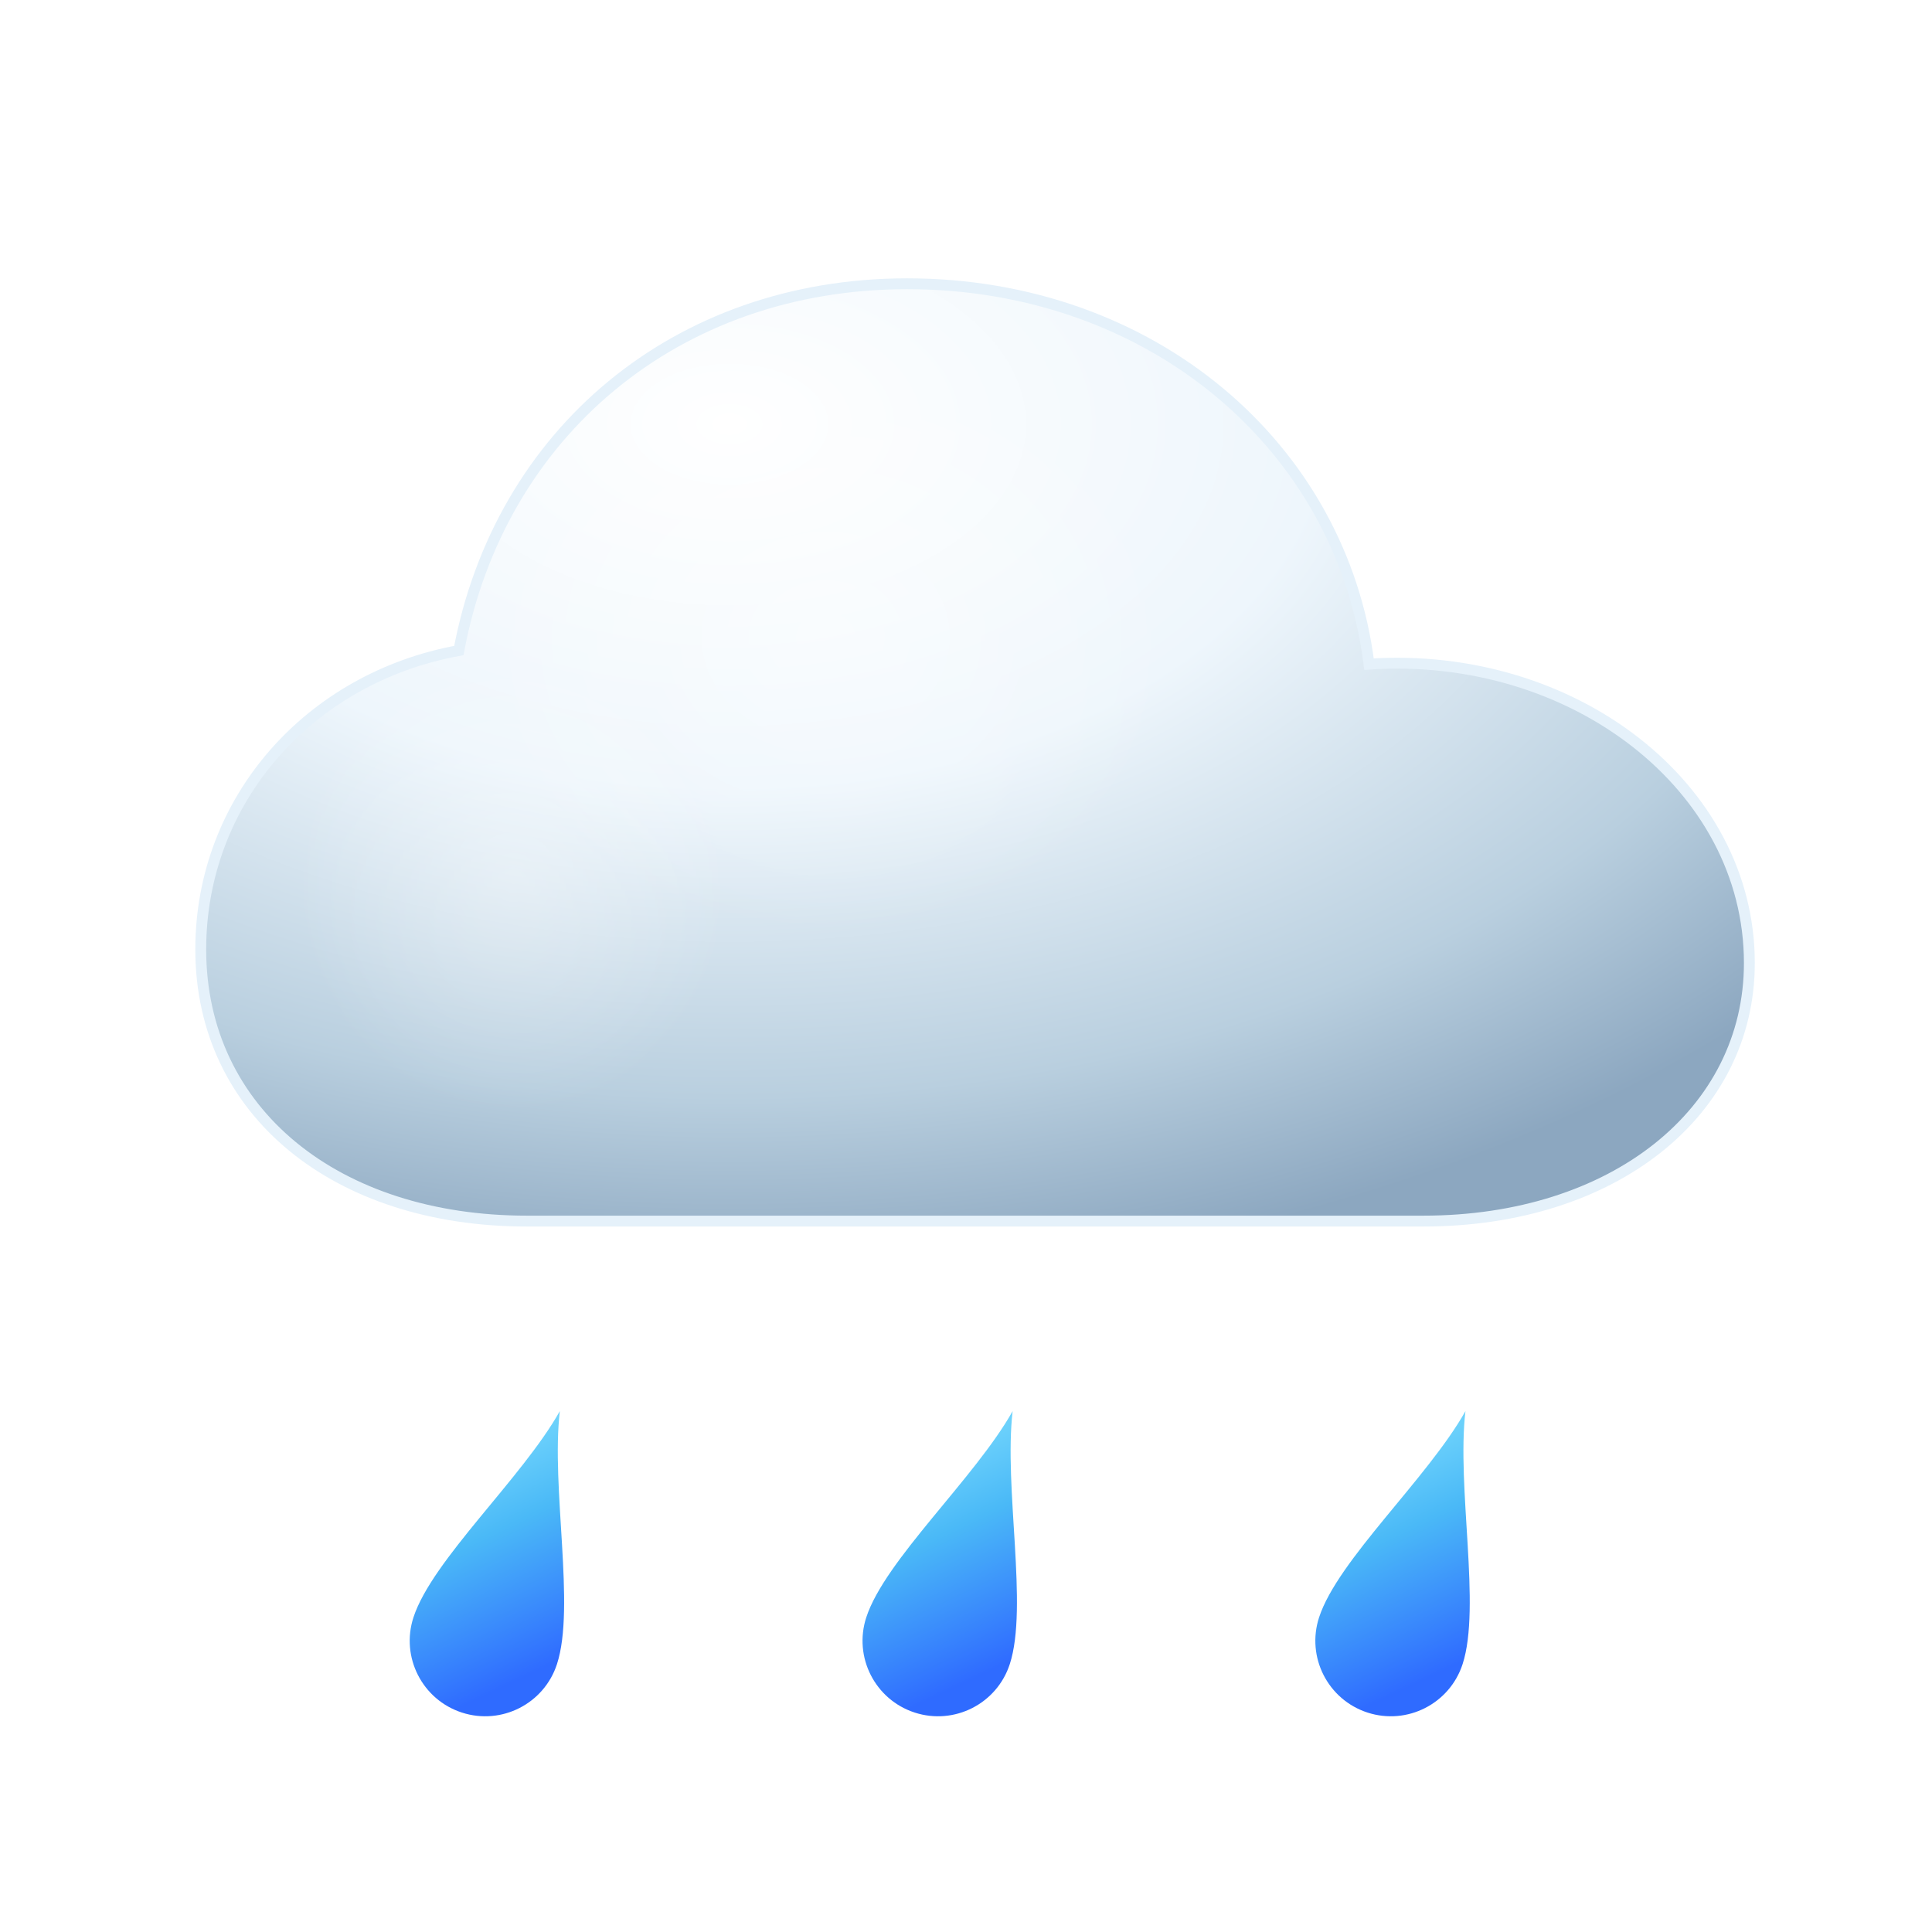
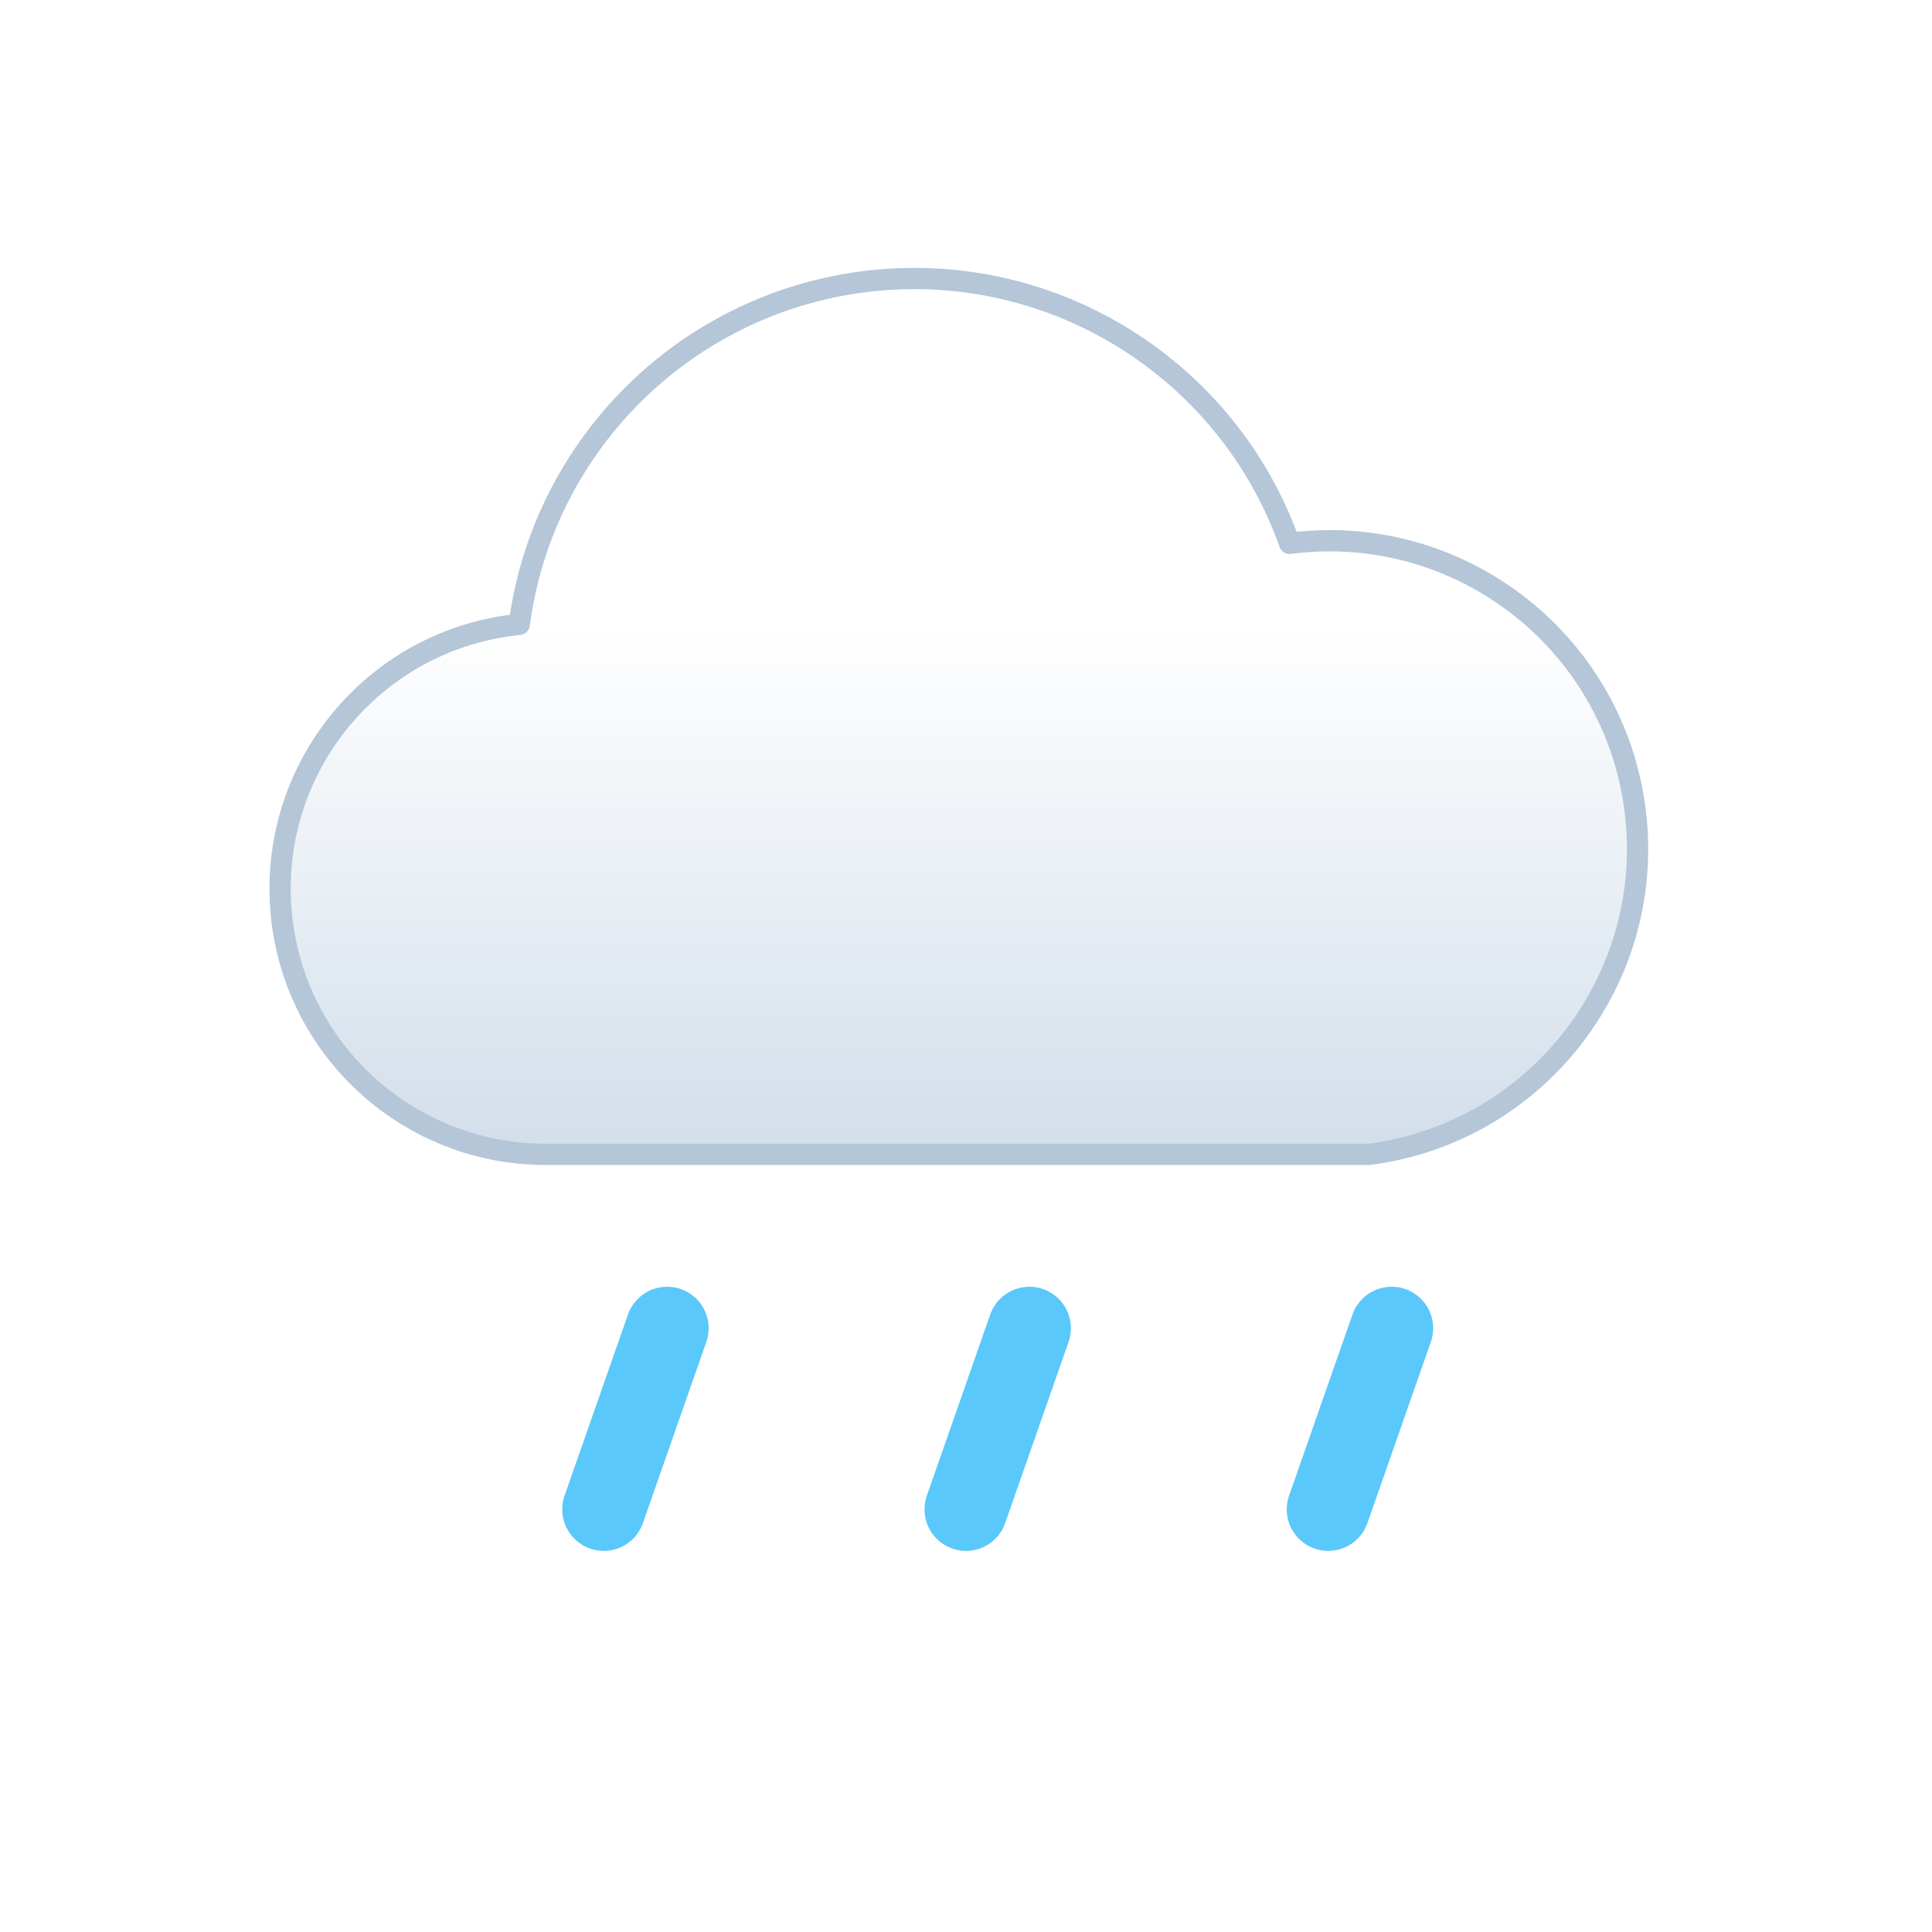
<svg xmlns="http://www.w3.org/2000/svg" viewBox="0 0 128 128" width="128" height="128">
  <defs>
-     <radialGradient id="sky-cloud" cx=".34" cy=".15" r=".92">
-       <stop stop-color="#ffffff" />
-       <stop offset=".42" stop-color="#eef6fc" />
-       <stop offset=".78" stop-color="#b9cfdf" />
-       <stop offset="1" stop-color="#8ca7c0" />
-     </radialGradient>
-     <radialGradient id="sky-highlight">
-       <stop stop-color="#ffffff" stop-opacity=".7" />
-       <stop offset="1" stop-color="#ffffff" stop-opacity="0" />
-     </radialGradient>
-     <linearGradient id="sky-rain" x2=".45" y2="1">
-       <stop stop-color="#88e5ff" />
-       <stop offset=".48" stop-color="#4ab9f7" />
-       <stop offset="1" stop-color="#2f6bff" />
+     <linearGradient id="flat-cloud" x2="0" y2="1">
+       <stop offset=".4" stop-color="#ffffff" />
+       <stop offset="1" stop-color="#d2deea" />
    </linearGradient>
  </defs>
-   <g transform="translate(7 -1) scale(.9)">
-     <g data-symbol="cloud">
-       <path d="M31 91C17 91 7 83 7 71c0-11 8-20 19-22 3-16 16-27 33-27 18 0 32 12 34 28 15-1 28 9 28 22 0 11-10 19-24 19Z" fill="url(#sky-cloud)" stroke="#e5f1fa" stroke-width=".8" />
-       <ellipse cx="53" cy="48" rx="26" ry="22" fill="url(#sky-highlight)" opacity=".55" />
-       <ellipse cx="30" cy="66" rx="16" ry="17" fill="url(#sky-highlight)" opacity=".45" />
+   <g transform="translate(8 -8) scale(.88)">
+     <g data-symbol="cloud" fill="url(#flat-cloud)" stroke="#b4c6d8" stroke-width="1.6" stroke-linejoin="round">
+       <path d="M32 96a20 20 0 0 1-2-39.9A30 30 0 0 1 88 50a23 23 0 1 1 6 46Z" />
    </g>
  </g>
  <g data-symbol="rain">
-     <g transform="translate(29 93) rotate(18 5 10)">
-       <path d="M5 0C4 5 0 12 0 16a5 5 0 0 0 10 0C10 12 6 5 5 0Z" fill="url(#sky-rain)" />
-     </g>
-     <g transform="translate(59 93) rotate(18 5 10)">
-       <path d="M5 0C4 5 0 12 0 16a5 5 0 0 0 10 0C10 12 6 5 5 0Z" fill="url(#sky-rain)" />
-     </g>
-     <g transform="translate(89 93) rotate(18 5 10)">
-       <path d="M5 0C4 5 0 12 0 16a5 5 0 0 0 10 0C10 12 6 5 5 0Z" fill="url(#sky-rain)" />
-     </g>
+     <path d="M44.2 88l-4.2 12" fill="none" stroke="#5ac8fa" stroke-width="5.5" stroke-linecap="round" stroke-linejoin="round" />
+     <path d="M68.2 88l-4.2 12" fill="none" stroke="#5ac8fa" stroke-width="5.5" stroke-linecap="round" stroke-linejoin="round" />
+     <path d="M92.2 88l-4.2 12" fill="none" stroke="#5ac8fa" stroke-width="5.5" stroke-linecap="round" stroke-linejoin="round" />
  </g>
</svg>
